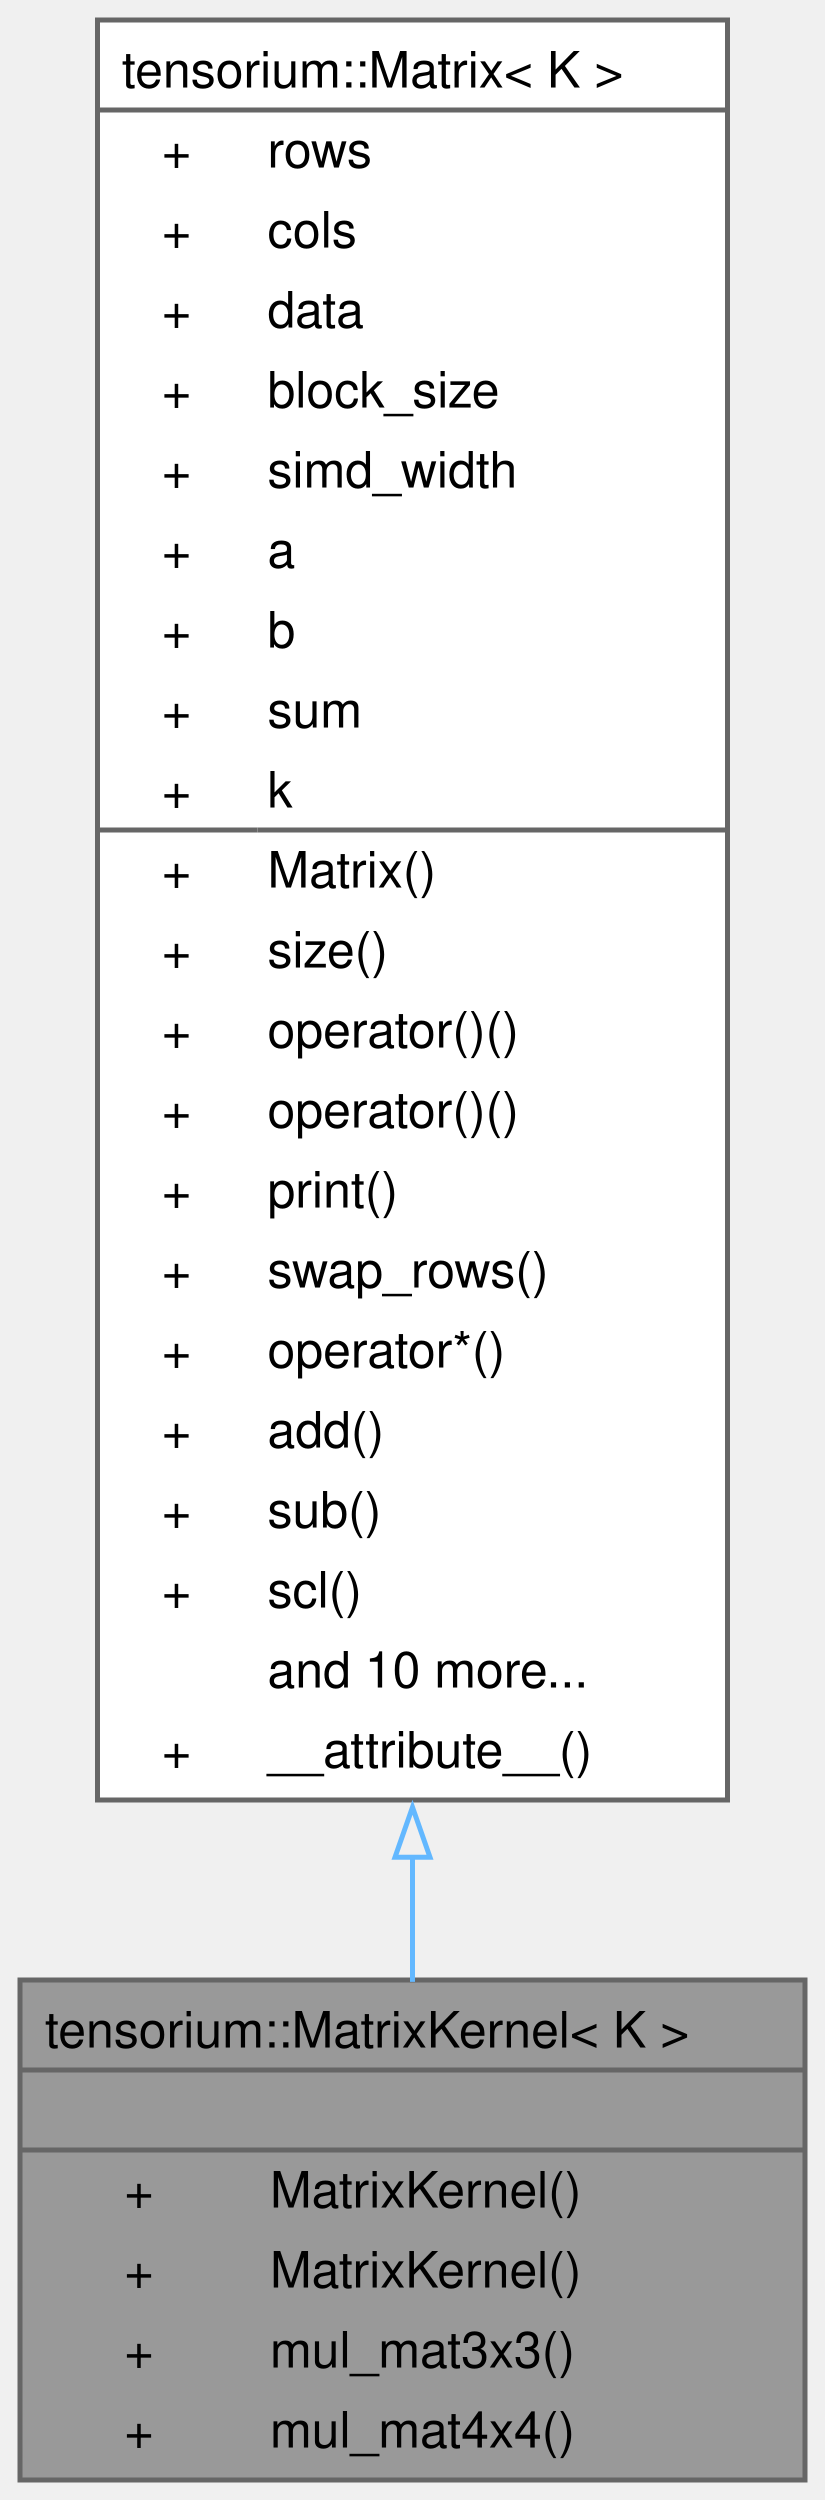
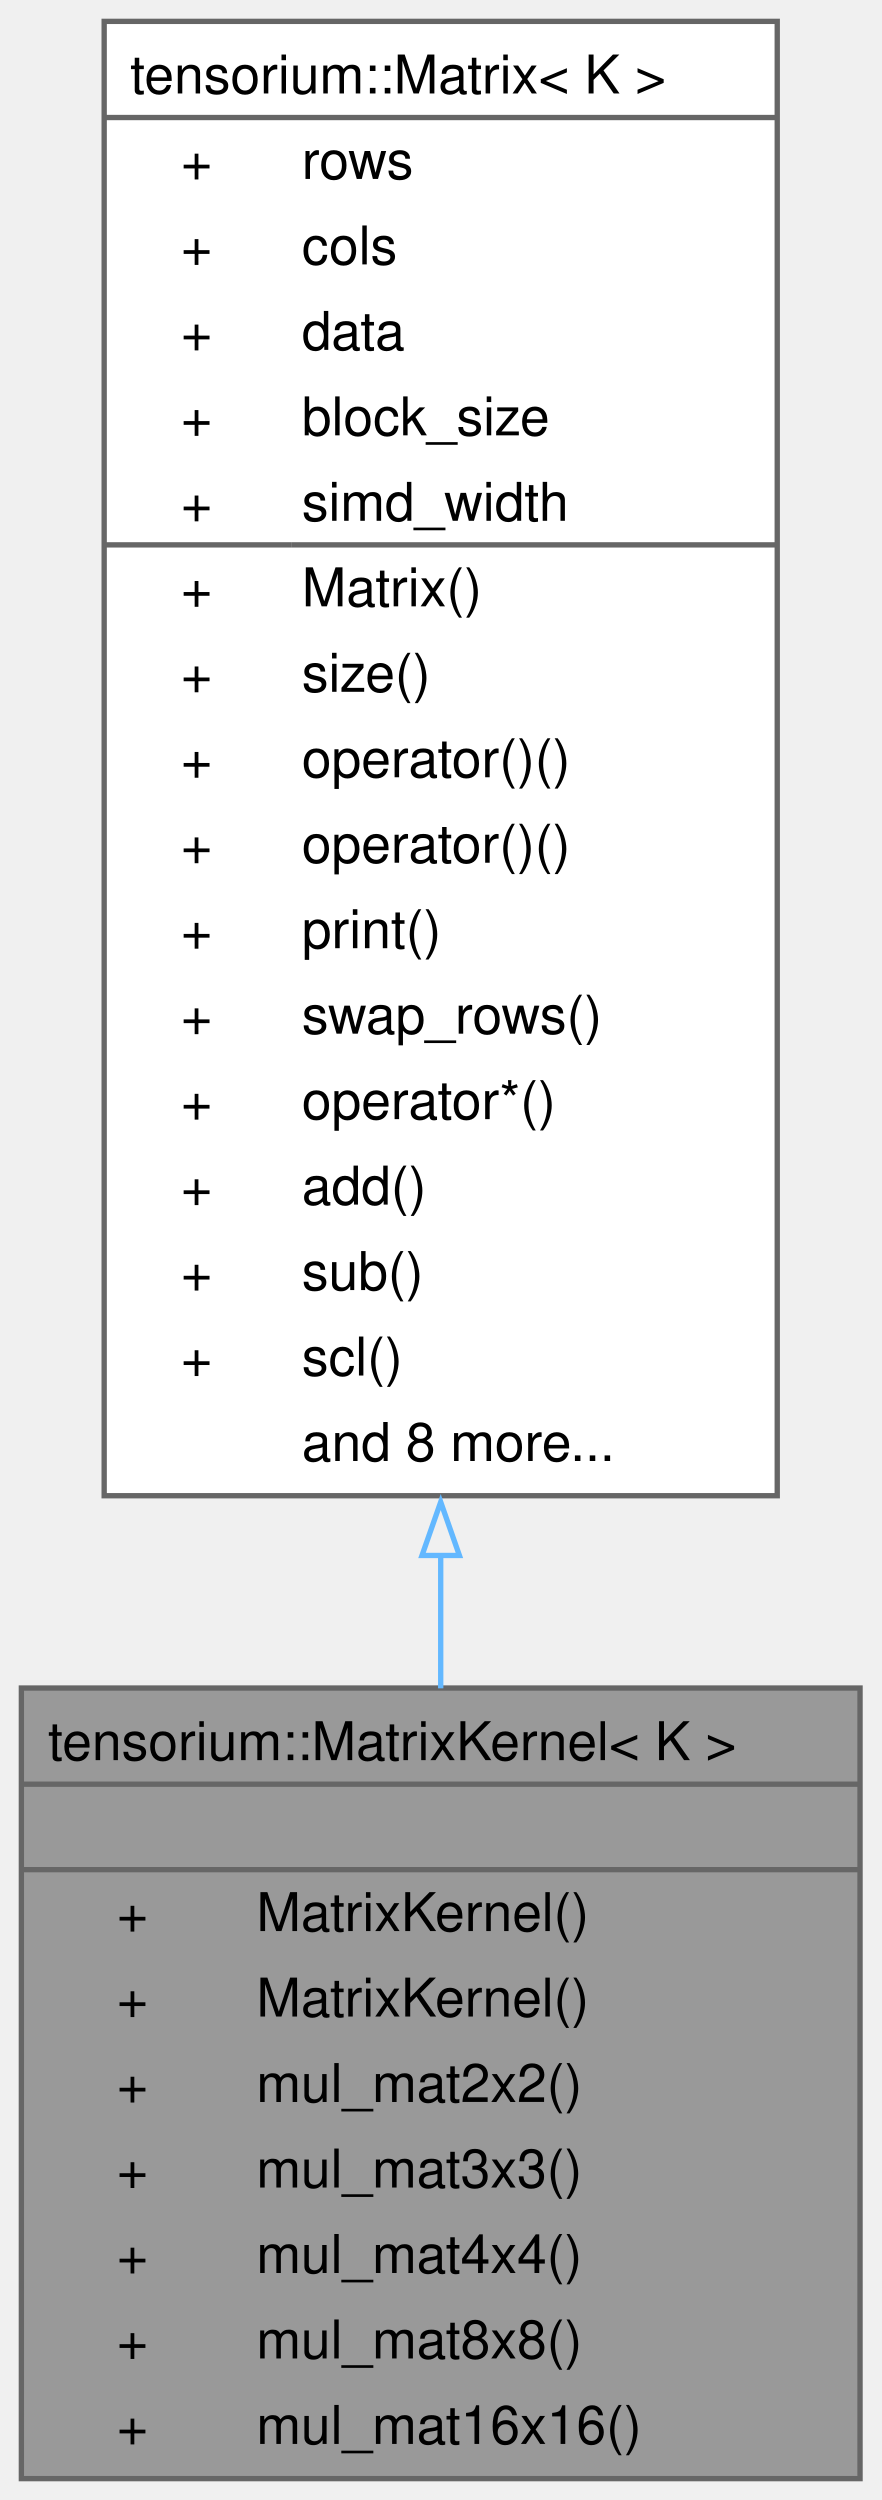
- <svg xmlns="http://www.w3.org/2000/svg" xmlns:xlink="http://www.w3.org/1999/xlink" width="165pt" height="500pt" viewBox="0.00 0.00 165.00 500.00">
-   <g id="graph0" class="graph" transform="scale(1 1) rotate(0) translate(4 496)">
+ <svg xmlns="http://www.w3.org/2000/svg" xmlns:xlink="http://www.w3.org/1999/xlink" width="165pt" height="468pt" viewBox="0.00 0.00 165.00 468.00">
+   <g id="graph0" class="graph" transform="scale(1 1) rotate(0) translate(4 464)">
    <g id="Node000001" class="node">
      <g id="a_Node000001">
        <a xlink:title=" ">
-           <polygon fill="#999999" stroke="none" points="157,-100 0,-100 0,0 157,0 157,-100" />
-           <text text-anchor="start" x="5" y="-86.5" font-family="Helvetica,sans-Serif" font-size="10.00">tensorium::MatrixKernel&lt; K &gt;</text>
-           <text text-anchor="start" x="77" y="-70.5" font-family="Helvetica,sans-Serif" font-size="10.00"> </text>
-           <text text-anchor="start" x="20.88" y="-54.5" font-family="Helvetica,sans-Serif" font-size="10.00">+</text>
-           <text text-anchor="start" x="50" y="-54.5" font-family="Helvetica,sans-Serif" font-size="10.00">MatrixKernel()</text>
-           <text text-anchor="start" x="20.88" y="-38.5" font-family="Helvetica,sans-Serif" font-size="10.00">+</text>
-           <text text-anchor="start" x="50" y="-38.5" font-family="Helvetica,sans-Serif" font-size="10.00">MatrixKernel()</text>
-           <text text-anchor="start" x="20.88" y="-22.5" font-family="Helvetica,sans-Serif" font-size="10.00">+</text>
-           <text text-anchor="start" x="50" y="-22.5" font-family="Helvetica,sans-Serif" font-size="10.00">mul_mat3x3()</text>
-           <text text-anchor="start" x="20.88" y="-6.5" font-family="Helvetica,sans-Serif" font-size="10.00">+</text>
-           <text text-anchor="start" x="50" y="-6.5" font-family="Helvetica,sans-Serif" font-size="10.00">mul_mat4x4()</text>
-           <polygon fill="#666666" stroke="#666666" points="0,-82 0,-82 157,-82 157,-82 0,-82" />
-           <polygon fill="#666666" stroke="#666666" points="0,-66 0,-66 157,-66 157,-66 0,-66" />
-           <polygon fill="none" stroke="#666666" points="0,0 0,-100 157,-100 157,0 0,0" />
+           <polygon fill="#999999" stroke="none" points="157,-148 0,-148 0,0 157,0 157,-148" />
+           <text text-anchor="start" x="5" y="-134.5" font-family="Helvetica,sans-Serif" font-size="10.00">tensorium::MatrixKernel&lt; K &gt;</text>
+           <text text-anchor="start" x="77" y="-118.5" font-family="Helvetica,sans-Serif" font-size="10.00"> </text>
+           <text text-anchor="start" x="17.88" y="-102.5" font-family="Helvetica,sans-Serif" font-size="10.00">+</text>
+           <text text-anchor="start" x="44" y="-102.5" font-family="Helvetica,sans-Serif" font-size="10.00">MatrixKernel()</text>
+           <text text-anchor="start" x="17.88" y="-86.5" font-family="Helvetica,sans-Serif" font-size="10.00">+</text>
+           <text text-anchor="start" x="44" y="-86.5" font-family="Helvetica,sans-Serif" font-size="10.00">MatrixKernel()</text>
+           <text text-anchor="start" x="17.88" y="-70.5" font-family="Helvetica,sans-Serif" font-size="10.00">+</text>
+           <text text-anchor="start" x="44" y="-70.5" font-family="Helvetica,sans-Serif" font-size="10.00">mul_mat2x2()</text>
+           <text text-anchor="start" x="17.88" y="-54.5" font-family="Helvetica,sans-Serif" font-size="10.00">+</text>
+           <text text-anchor="start" x="44" y="-54.5" font-family="Helvetica,sans-Serif" font-size="10.00">mul_mat3x3()</text>
+           <text text-anchor="start" x="17.88" y="-38.5" font-family="Helvetica,sans-Serif" font-size="10.00">+</text>
+           <text text-anchor="start" x="44" y="-38.5" font-family="Helvetica,sans-Serif" font-size="10.00">mul_mat4x4()</text>
+           <text text-anchor="start" x="17.88" y="-22.5" font-family="Helvetica,sans-Serif" font-size="10.00">+</text>
+           <text text-anchor="start" x="44" y="-22.5" font-family="Helvetica,sans-Serif" font-size="10.00">mul_mat8x8()</text>
+           <text text-anchor="start" x="17.88" y="-6.5" font-family="Helvetica,sans-Serif" font-size="10.00">+</text>
+           <text text-anchor="start" x="44" y="-6.5" font-family="Helvetica,sans-Serif" font-size="10.00">mul_mat16x16()</text>
+           <polygon fill="#666666" stroke="#666666" points="0,-130 0,-130 157,-130 157,-130 0,-130" />
+           <polygon fill="#666666" stroke="#666666" points="0,-114 0,-114 157,-114 157,-114 0,-114" />
+           <polygon fill="none" stroke="#666666" points="0,0 0,-148 157,-148 157,0 0,0" />
        </a>
      </g>
    </g>
    <g id="Node000002" class="node">
      <g id="a_Node000002">
        <a xlink:href="classtensorium_1_1Matrix.html" target="_top" xlink:title="High-performance aligned matrix class with SIMD support.">
-           <polygon fill="white" stroke="none" points="141.5,-492 15.5,-492 15.5,-136 141.5,-136 141.5,-492" />
-           <text text-anchor="start" x="20.38" y="-478.5" font-family="Helvetica,sans-Serif" font-size="10.00">tensorium::Matrix&lt; K &gt;</text>
-           <text text-anchor="start" x="28.38" y="-462.5" font-family="Helvetica,sans-Serif" font-size="10.00">+</text>
-           <text text-anchor="start" x="49.5" y="-462.5" font-family="Helvetica,sans-Serif" font-size="10.00">rows</text>
-           <text text-anchor="start" x="28.38" y="-446.5" font-family="Helvetica,sans-Serif" font-size="10.00">+</text>
-           <text text-anchor="start" x="49.5" y="-446.5" font-family="Helvetica,sans-Serif" font-size="10.00">cols</text>
-           <text text-anchor="start" x="28.38" y="-430.5" font-family="Helvetica,sans-Serif" font-size="10.00">+</text>
-           <text text-anchor="start" x="49.5" y="-430.5" font-family="Helvetica,sans-Serif" font-size="10.00">data</text>
-           <text text-anchor="start" x="28.38" y="-414.5" font-family="Helvetica,sans-Serif" font-size="10.00">+</text>
-           <text text-anchor="start" x="49.5" y="-414.5" font-family="Helvetica,sans-Serif" font-size="10.00">block_size</text>
-           <text text-anchor="start" x="28.38" y="-398.5" font-family="Helvetica,sans-Serif" font-size="10.00">+</text>
-           <text text-anchor="start" x="49.5" y="-398.5" font-family="Helvetica,sans-Serif" font-size="10.00">simd_width</text>
-           <text text-anchor="start" x="28.38" y="-382.5" font-family="Helvetica,sans-Serif" font-size="10.00">+</text>
-           <text text-anchor="start" x="49.5" y="-382.5" font-family="Helvetica,sans-Serif" font-size="10.00">a</text>
-           <text text-anchor="start" x="28.38" y="-366.5" font-family="Helvetica,sans-Serif" font-size="10.00">+</text>
-           <text text-anchor="start" x="49.5" y="-366.5" font-family="Helvetica,sans-Serif" font-size="10.00">b</text>
-           <text text-anchor="start" x="28.38" y="-350.5" font-family="Helvetica,sans-Serif" font-size="10.00">+</text>
-           <text text-anchor="start" x="49.5" y="-350.5" font-family="Helvetica,sans-Serif" font-size="10.00">sum</text>
-           <text text-anchor="start" x="28.38" y="-334.5" font-family="Helvetica,sans-Serif" font-size="10.00">+</text>
-           <text text-anchor="start" x="49.5" y="-334.5" font-family="Helvetica,sans-Serif" font-size="10.00">k</text>
-           <text text-anchor="start" x="28.38" y="-318.5" font-family="Helvetica,sans-Serif" font-size="10.00">+</text>
-           <text text-anchor="start" x="49.5" y="-318.5" font-family="Helvetica,sans-Serif" font-size="10.00">Matrix()</text>
-           <text text-anchor="start" x="28.38" y="-302.5" font-family="Helvetica,sans-Serif" font-size="10.00">+</text>
-           <text text-anchor="start" x="49.5" y="-302.5" font-family="Helvetica,sans-Serif" font-size="10.00">size()</text>
-           <text text-anchor="start" x="28.38" y="-286.5" font-family="Helvetica,sans-Serif" font-size="10.00">+</text>
-           <text text-anchor="start" x="49.5" y="-286.5" font-family="Helvetica,sans-Serif" font-size="10.00">operator()()</text>
-           <text text-anchor="start" x="28.38" y="-270.5" font-family="Helvetica,sans-Serif" font-size="10.00">+</text>
-           <text text-anchor="start" x="49.5" y="-270.5" font-family="Helvetica,sans-Serif" font-size="10.00">operator()()</text>
-           <text text-anchor="start" x="28.38" y="-254.5" font-family="Helvetica,sans-Serif" font-size="10.00">+</text>
-           <text text-anchor="start" x="49.5" y="-254.5" font-family="Helvetica,sans-Serif" font-size="10.00">print()</text>
-           <text text-anchor="start" x="28.38" y="-238.5" font-family="Helvetica,sans-Serif" font-size="10.00">+</text>
-           <text text-anchor="start" x="49.5" y="-238.5" font-family="Helvetica,sans-Serif" font-size="10.00">swap_rows()</text>
-           <text text-anchor="start" x="28.38" y="-222.5" font-family="Helvetica,sans-Serif" font-size="10.00">+</text>
-           <text text-anchor="start" x="49.5" y="-222.5" font-family="Helvetica,sans-Serif" font-size="10.00">operator*()</text>
-           <text text-anchor="start" x="28.38" y="-206.5" font-family="Helvetica,sans-Serif" font-size="10.00">+</text>
-           <text text-anchor="start" x="49.5" y="-206.5" font-family="Helvetica,sans-Serif" font-size="10.00">add()</text>
-           <text text-anchor="start" x="28.38" y="-190.5" font-family="Helvetica,sans-Serif" font-size="10.00">+</text>
-           <text text-anchor="start" x="49.5" y="-190.5" font-family="Helvetica,sans-Serif" font-size="10.00">sub()</text>
-           <text text-anchor="start" x="28.38" y="-174.5" font-family="Helvetica,sans-Serif" font-size="10.00">+</text>
-           <text text-anchor="start" x="49.5" y="-174.5" font-family="Helvetica,sans-Serif" font-size="10.00">scl()</text>
-           <text text-anchor="start" x="49.5" y="-158.5" font-family="Helvetica,sans-Serif" font-size="10.00">and 10 more...</text>
-           <text text-anchor="start" x="28.38" y="-142.5" font-family="Helvetica,sans-Serif" font-size="10.00">+</text>
-           <text text-anchor="start" x="49.5" y="-142.5" font-family="Helvetica,sans-Serif" font-size="10.00">__attribute__()</text>
-           <polygon fill="#666666" stroke="#666666" points="15.5,-474 15.5,-474 141.5,-474 141.5,-474 15.5,-474" />
-           <polygon fill="#666666" stroke="#666666" points="15.5,-330 15.5,-330 47.5,-330 47.5,-330 15.5,-330" />
-           <polygon fill="#666666" stroke="#666666" points="47.5,-330 47.5,-330 141.5,-330 141.5,-330 47.5,-330" />
-           <polygon fill="none" stroke="#666666" points="15.5,-136 15.5,-492 141.5,-492 141.5,-136 15.5,-136" />
+           <polygon fill="white" stroke="none" points="141.5,-460 15.5,-460 15.5,-184 141.5,-184 141.5,-460" />
+           <text text-anchor="start" x="20.38" y="-446.5" font-family="Helvetica,sans-Serif" font-size="10.00">tensorium::Matrix&lt; K &gt;</text>
+           <text text-anchor="start" x="29.88" y="-430.5" font-family="Helvetica,sans-Serif" font-size="10.00">+</text>
+           <text text-anchor="start" x="52.5" y="-430.5" font-family="Helvetica,sans-Serif" font-size="10.00">rows</text>
+           <text text-anchor="start" x="29.88" y="-414.5" font-family="Helvetica,sans-Serif" font-size="10.00">+</text>
+           <text text-anchor="start" x="52.5" y="-414.5" font-family="Helvetica,sans-Serif" font-size="10.00">cols</text>
+           <text text-anchor="start" x="29.88" y="-398.5" font-family="Helvetica,sans-Serif" font-size="10.00">+</text>
+           <text text-anchor="start" x="52.5" y="-398.5" font-family="Helvetica,sans-Serif" font-size="10.00">data</text>
+           <text text-anchor="start" x="29.88" y="-382.5" font-family="Helvetica,sans-Serif" font-size="10.00">+</text>
+           <text text-anchor="start" x="52.5" y="-382.5" font-family="Helvetica,sans-Serif" font-size="10.00">block_size</text>
+           <text text-anchor="start" x="29.88" y="-366.5" font-family="Helvetica,sans-Serif" font-size="10.00">+</text>
+           <text text-anchor="start" x="52.5" y="-366.5" font-family="Helvetica,sans-Serif" font-size="10.00">simd_width</text>
+           <text text-anchor="start" x="29.88" y="-350.5" font-family="Helvetica,sans-Serif" font-size="10.00">+</text>
+           <text text-anchor="start" x="52.5" y="-350.5" font-family="Helvetica,sans-Serif" font-size="10.00">Matrix()</text>
+           <text text-anchor="start" x="29.88" y="-334.5" font-family="Helvetica,sans-Serif" font-size="10.00">+</text>
+           <text text-anchor="start" x="52.5" y="-334.5" font-family="Helvetica,sans-Serif" font-size="10.00">size()</text>
+           <text text-anchor="start" x="29.88" y="-318.5" font-family="Helvetica,sans-Serif" font-size="10.00">+</text>
+           <text text-anchor="start" x="52.5" y="-318.5" font-family="Helvetica,sans-Serif" font-size="10.00">operator()()</text>
+           <text text-anchor="start" x="29.88" y="-302.5" font-family="Helvetica,sans-Serif" font-size="10.00">+</text>
+           <text text-anchor="start" x="52.5" y="-302.5" font-family="Helvetica,sans-Serif" font-size="10.00">operator()()</text>
+           <text text-anchor="start" x="29.88" y="-286.5" font-family="Helvetica,sans-Serif" font-size="10.00">+</text>
+           <text text-anchor="start" x="52.5" y="-286.5" font-family="Helvetica,sans-Serif" font-size="10.00">print()</text>
+           <text text-anchor="start" x="29.88" y="-270.5" font-family="Helvetica,sans-Serif" font-size="10.00">+</text>
+           <text text-anchor="start" x="52.5" y="-270.5" font-family="Helvetica,sans-Serif" font-size="10.00">swap_rows()</text>
+           <text text-anchor="start" x="29.88" y="-254.5" font-family="Helvetica,sans-Serif" font-size="10.00">+</text>
+           <text text-anchor="start" x="52.5" y="-254.5" font-family="Helvetica,sans-Serif" font-size="10.00">operator*()</text>
+           <text text-anchor="start" x="29.88" y="-238.5" font-family="Helvetica,sans-Serif" font-size="10.00">+</text>
+           <text text-anchor="start" x="52.5" y="-238.5" font-family="Helvetica,sans-Serif" font-size="10.00">add()</text>
+           <text text-anchor="start" x="29.88" y="-222.5" font-family="Helvetica,sans-Serif" font-size="10.00">+</text>
+           <text text-anchor="start" x="52.5" y="-222.5" font-family="Helvetica,sans-Serif" font-size="10.00">sub()</text>
+           <text text-anchor="start" x="29.88" y="-206.5" font-family="Helvetica,sans-Serif" font-size="10.00">+</text>
+           <text text-anchor="start" x="52.5" y="-206.5" font-family="Helvetica,sans-Serif" font-size="10.00">scl()</text>
+           <text text-anchor="start" x="52.5" y="-190.5" font-family="Helvetica,sans-Serif" font-size="10.00">and 8 more...</text>
+           <polygon fill="#666666" stroke="#666666" points="15.5,-442 15.5,-442 141.5,-442 141.5,-442 15.5,-442" />
+           <polygon fill="#666666" stroke="#666666" points="15.5,-362 15.5,-362 50.5,-362 50.5,-362 15.5,-362" />
+           <polygon fill="#666666" stroke="#666666" points="50.5,-362 50.5,-362 141.5,-362 141.5,-362 50.5,-362" />
+           <polygon fill="none" stroke="#666666" points="15.5,-184 15.5,-460 141.5,-460 141.5,-184 15.5,-184" />
        </a>
      </g>
    </g>
    <g id="edge1_Node000001_Node000002" class="edge">
      <g id="a_edge1_Node000001_Node000002">
        <a xlink:title=" ">
-           <path fill="none" stroke="#63b8ff" d="M78.5,-124.64C78.5,-115.79 78.5,-107.38 78.5,-99.62" />
-           <polygon fill="none" stroke="#63b8ff" points="75,-124.55 78.5,-134.55 82,-124.55 75,-124.55" />
+           <path fill="none" stroke="#63b8ff" d="M78.5,-172.98C78.5,-164.4 78.5,-156 78.5,-147.94" />
+           <polygon fill="none" stroke="#63b8ff" points="75,-172.82 78.5,-182.82 82,-172.82 75,-172.82" />
        </a>
      </g>
    </g>
  </g>
</svg>
